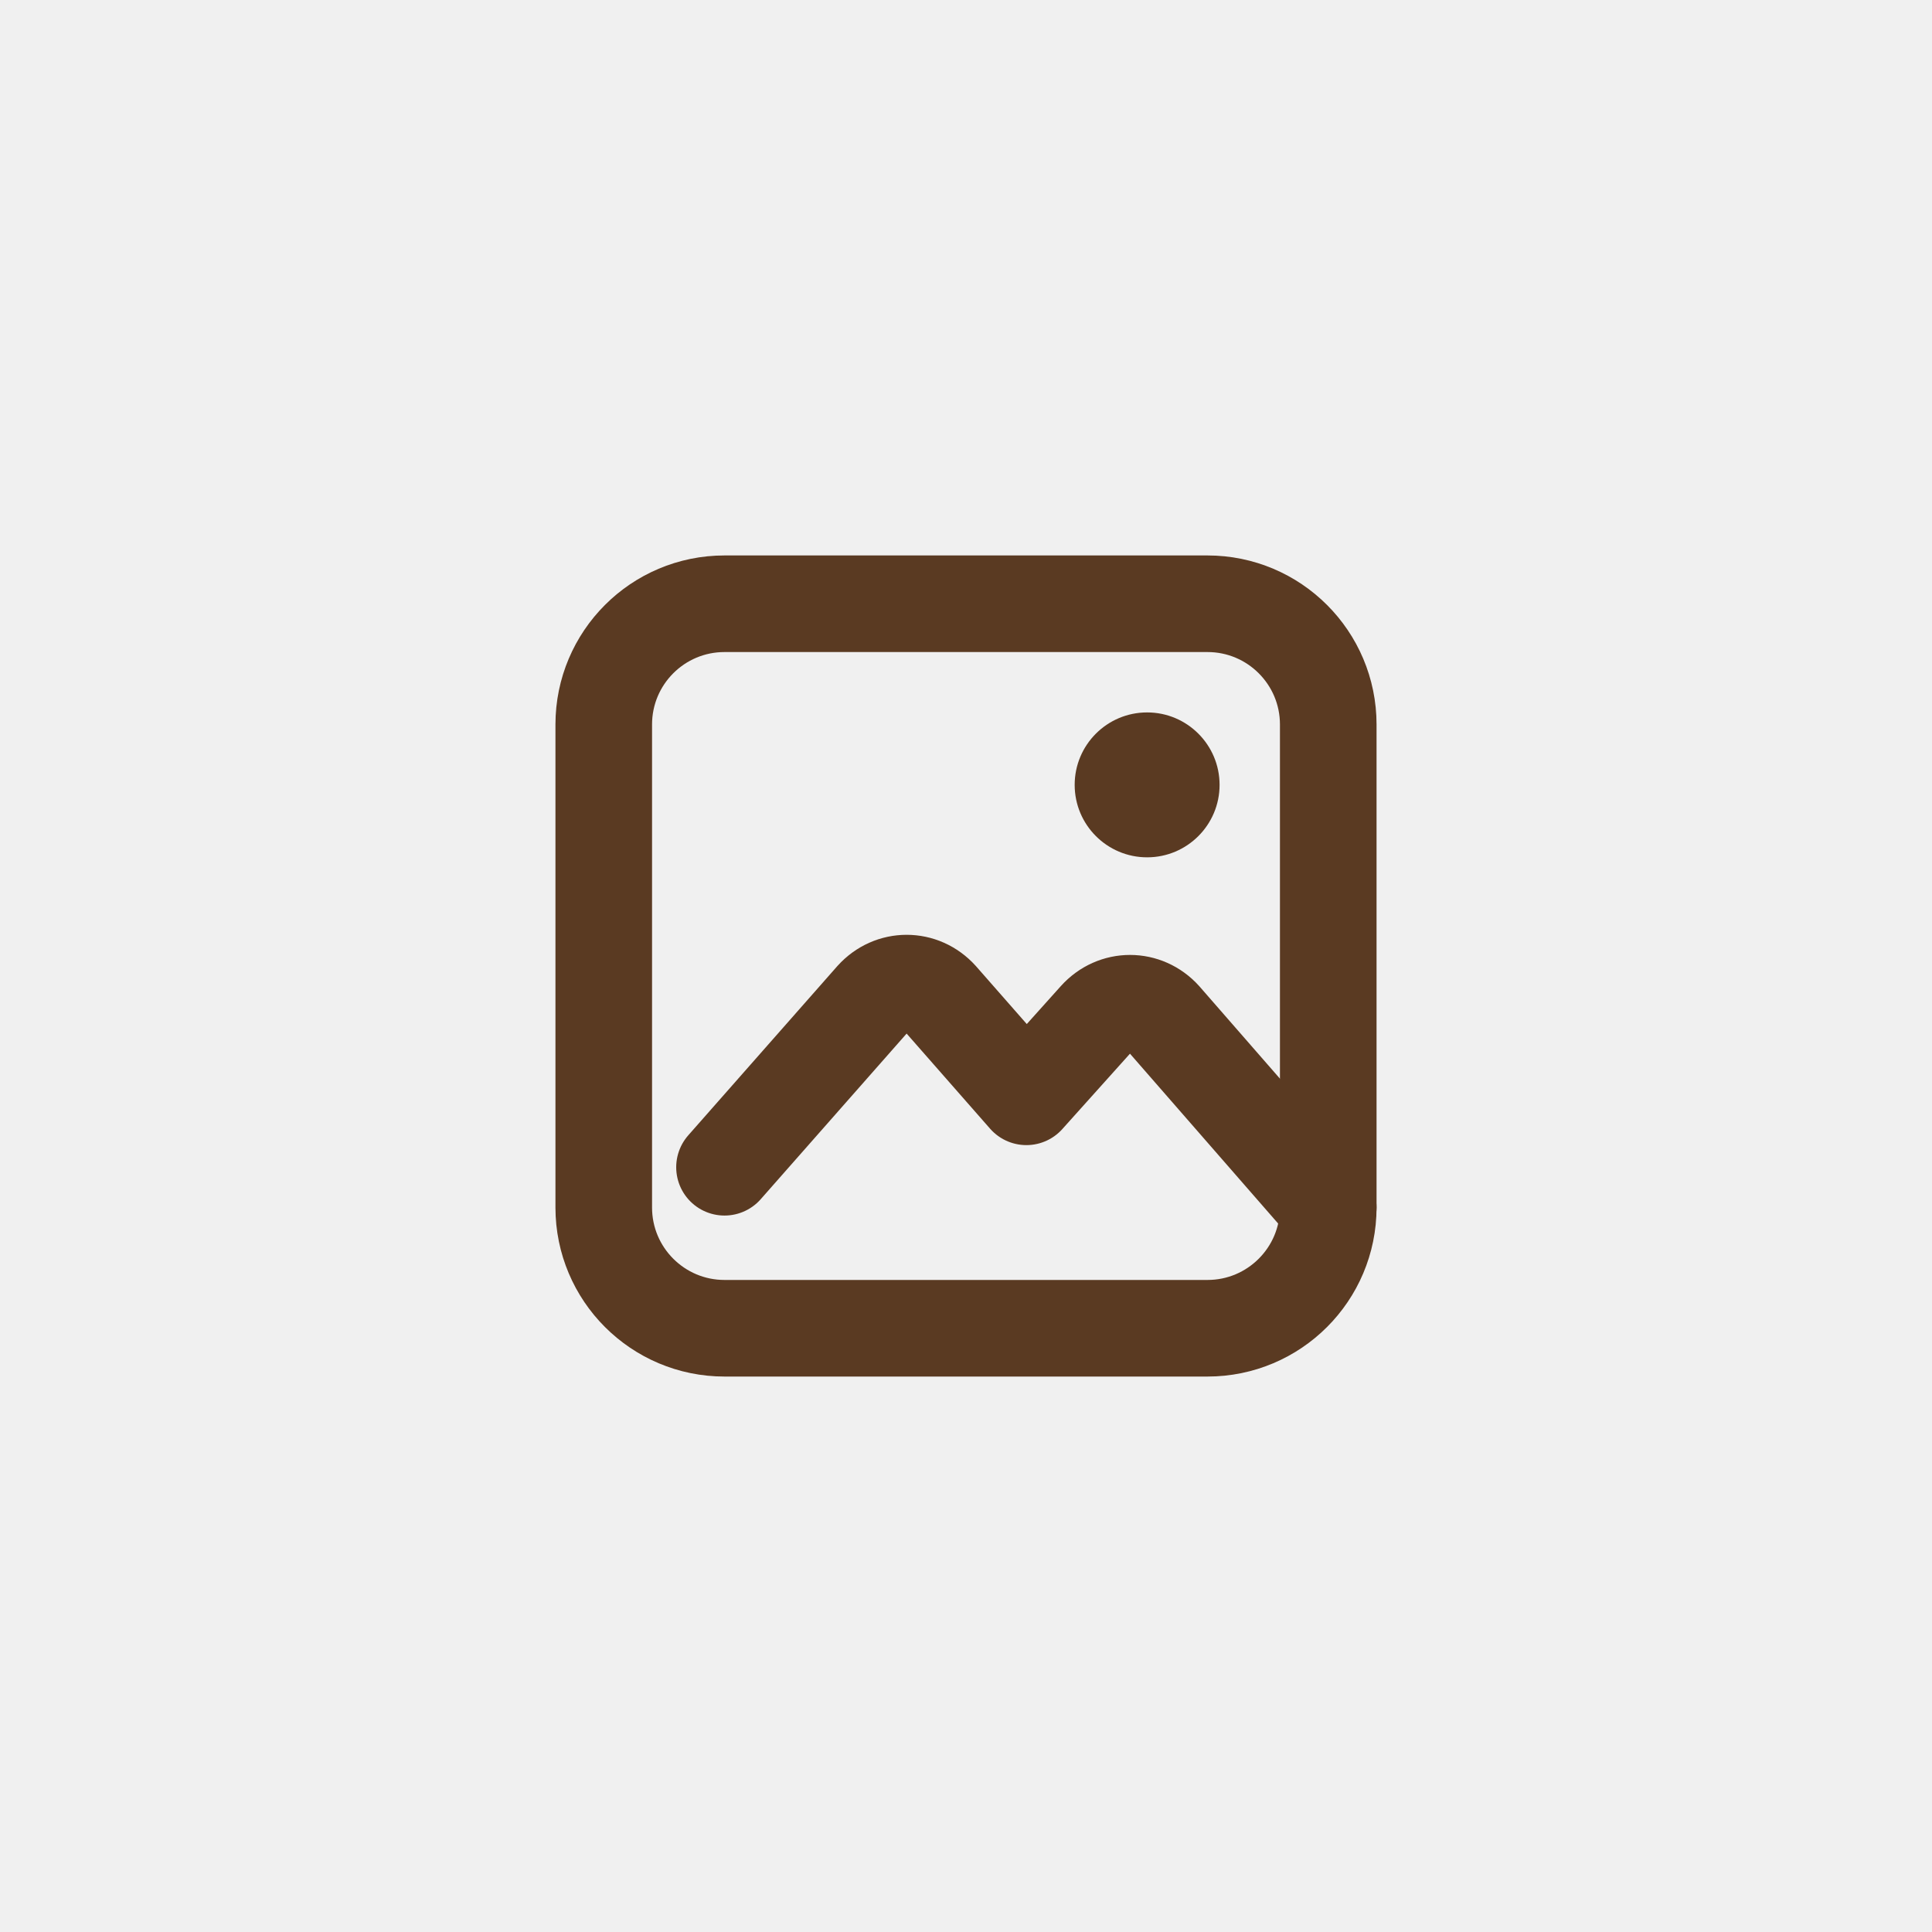
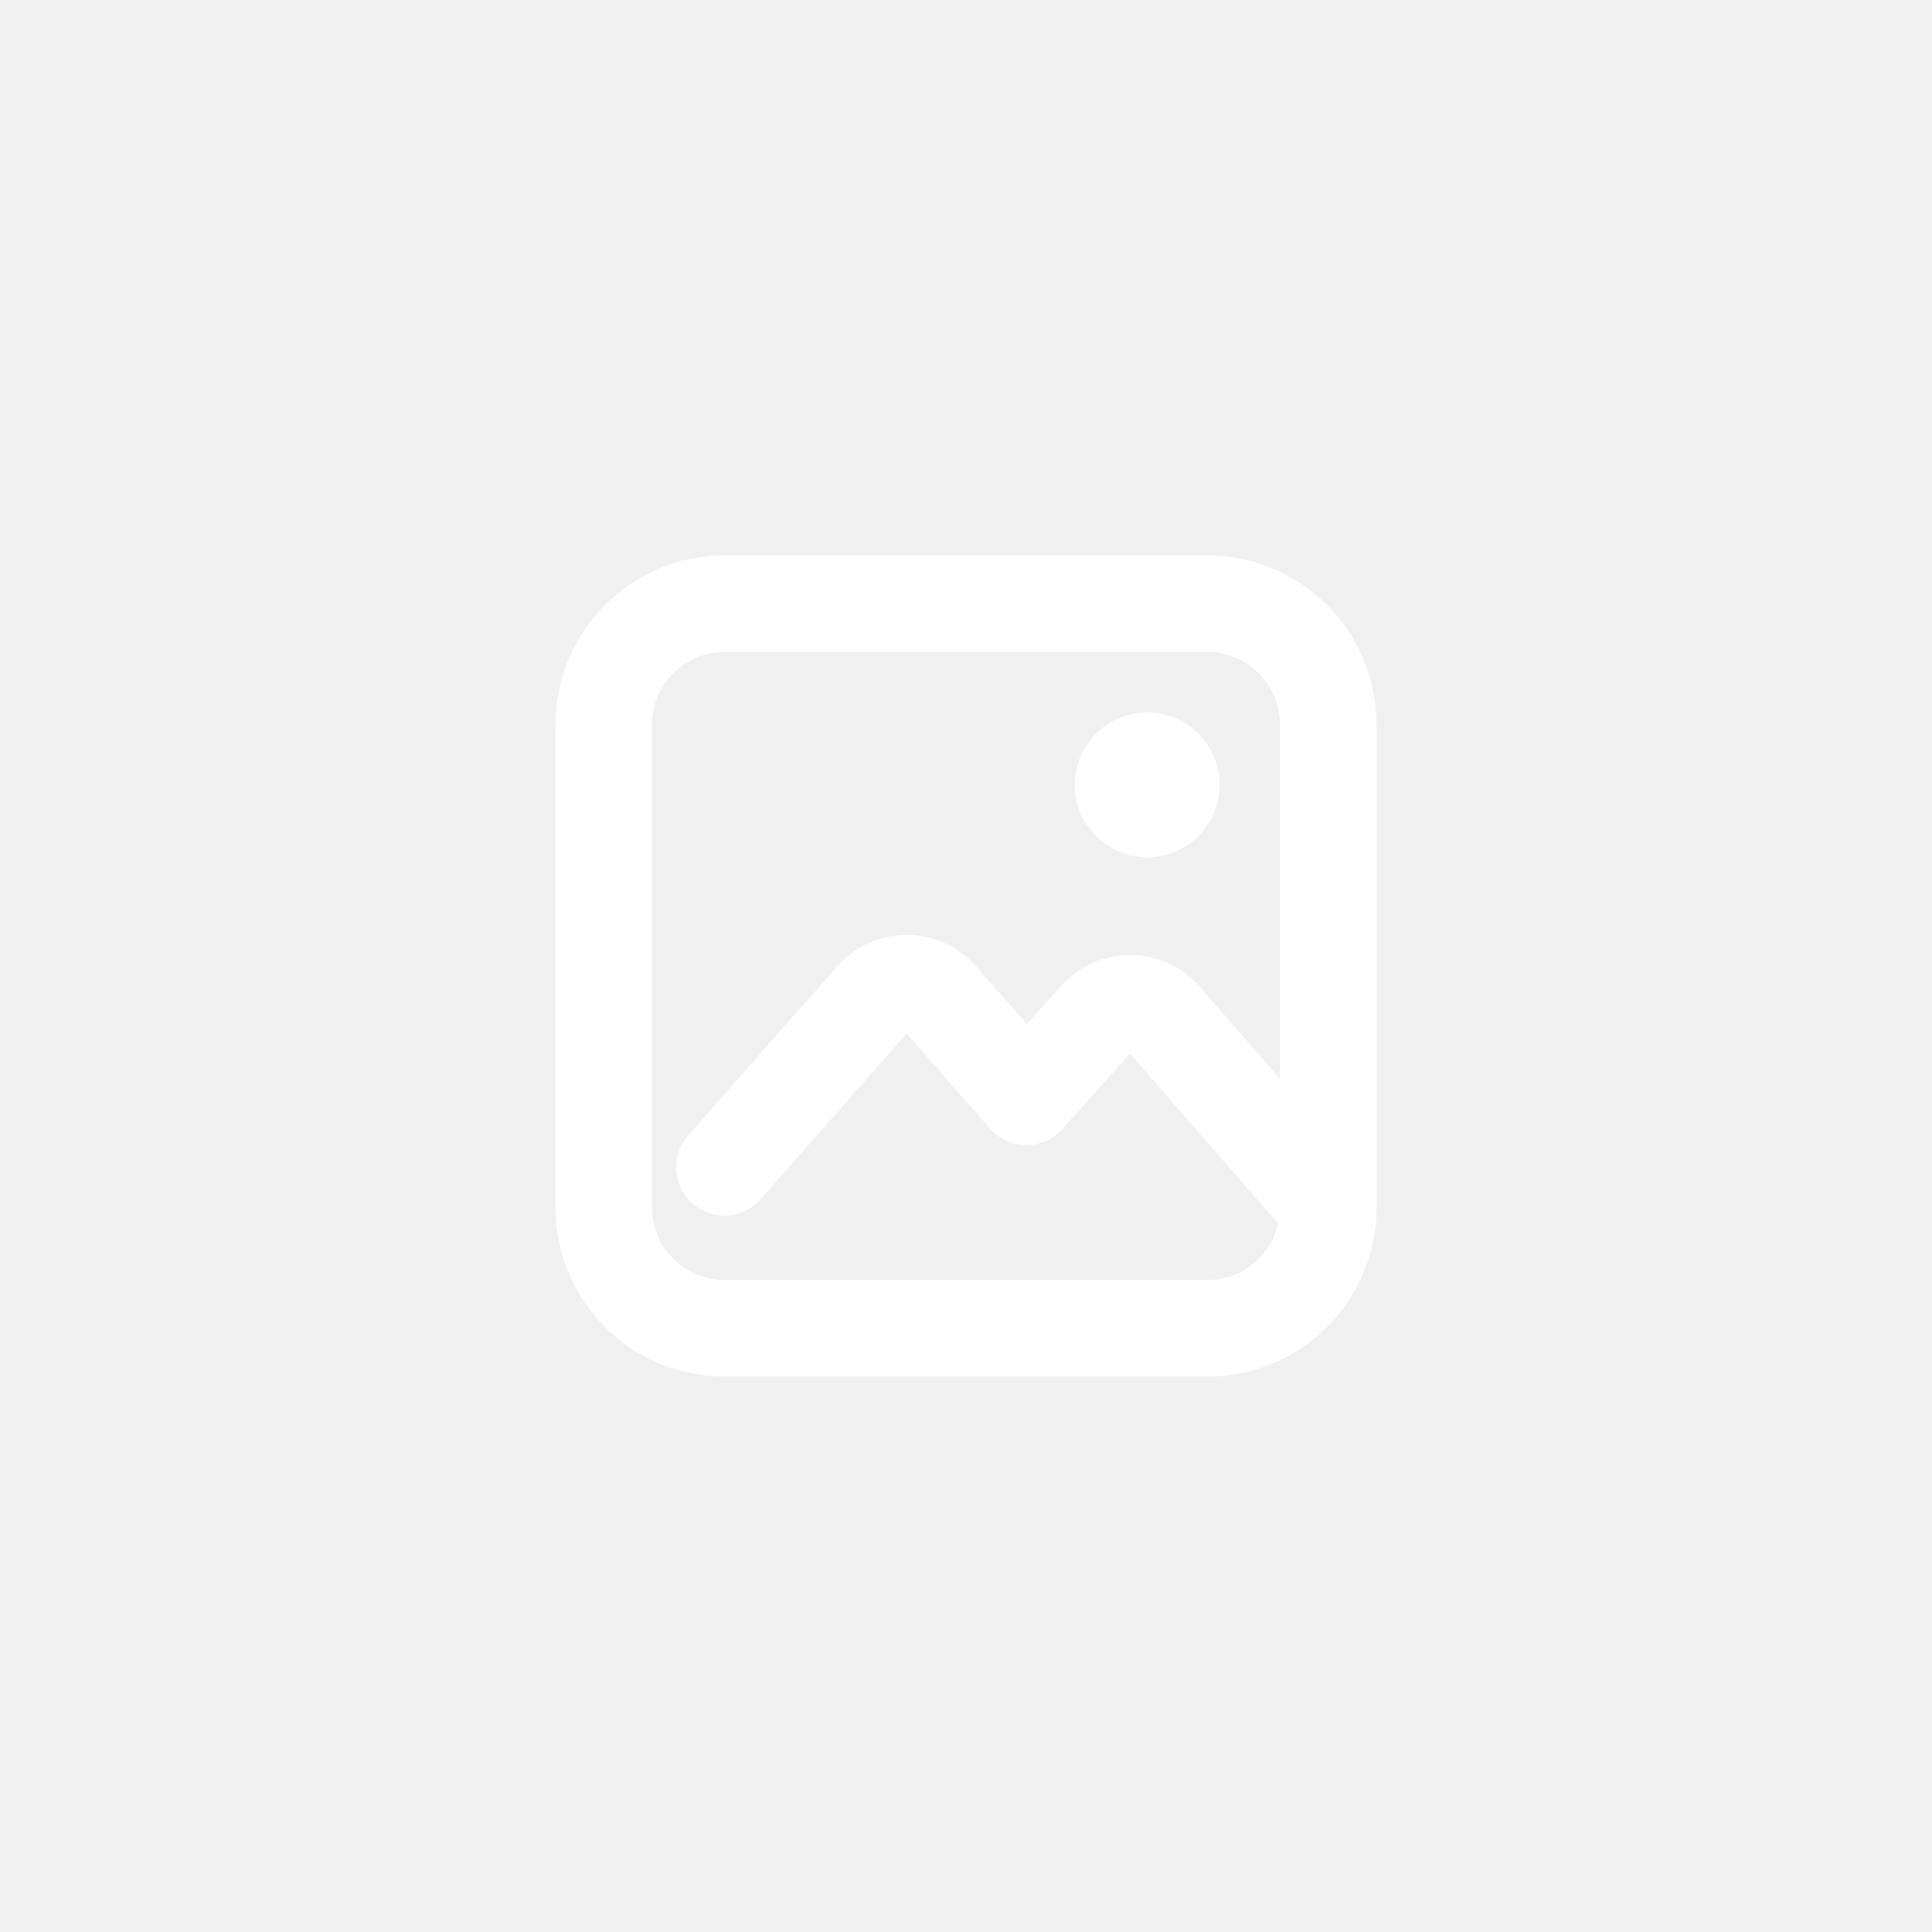
<svg xmlns="http://www.w3.org/2000/svg" width="48" height="48" fill="none" viewBox="0 0 48 48">
-   <rect width="18" height="18" x="15" y="15" stroke="#5A3A22" stroke-linejoin="round" stroke-width="2.4" rx="3" />
-   <path stroke="#5A3A22" stroke-linecap="round" stroke-linejoin="round" stroke-width="2.4" d="m18 29 3.7-4.2c.45-.5 1.2-.5 1.65 0l2.15 2.45 1.75-1.95c.45-.5 1.2-.5 1.65 0L33 30" />
-   <circle cx="28.5" cy="19.5" r="1.8" fill="#5A3A22" />
+   <rect width="18" height="18" x="15" y="15" stroke="#FFFFFF" stroke-linejoin="round" stroke-width="2.4" rx="3" />
+   <path stroke="#FFFFFF" stroke-linecap="round" stroke-linejoin="round" stroke-width="2.4" d="m18 29 3.7-4.2c.45-.5 1.2-.5 1.65 0l2.15 2.45 1.75-1.95c.45-.5 1.2-.5 1.65 0L33 30" />
+   <circle cx="28.5" cy="19.5" r="1.8" fill="#FFFFFF" />
</svg>
